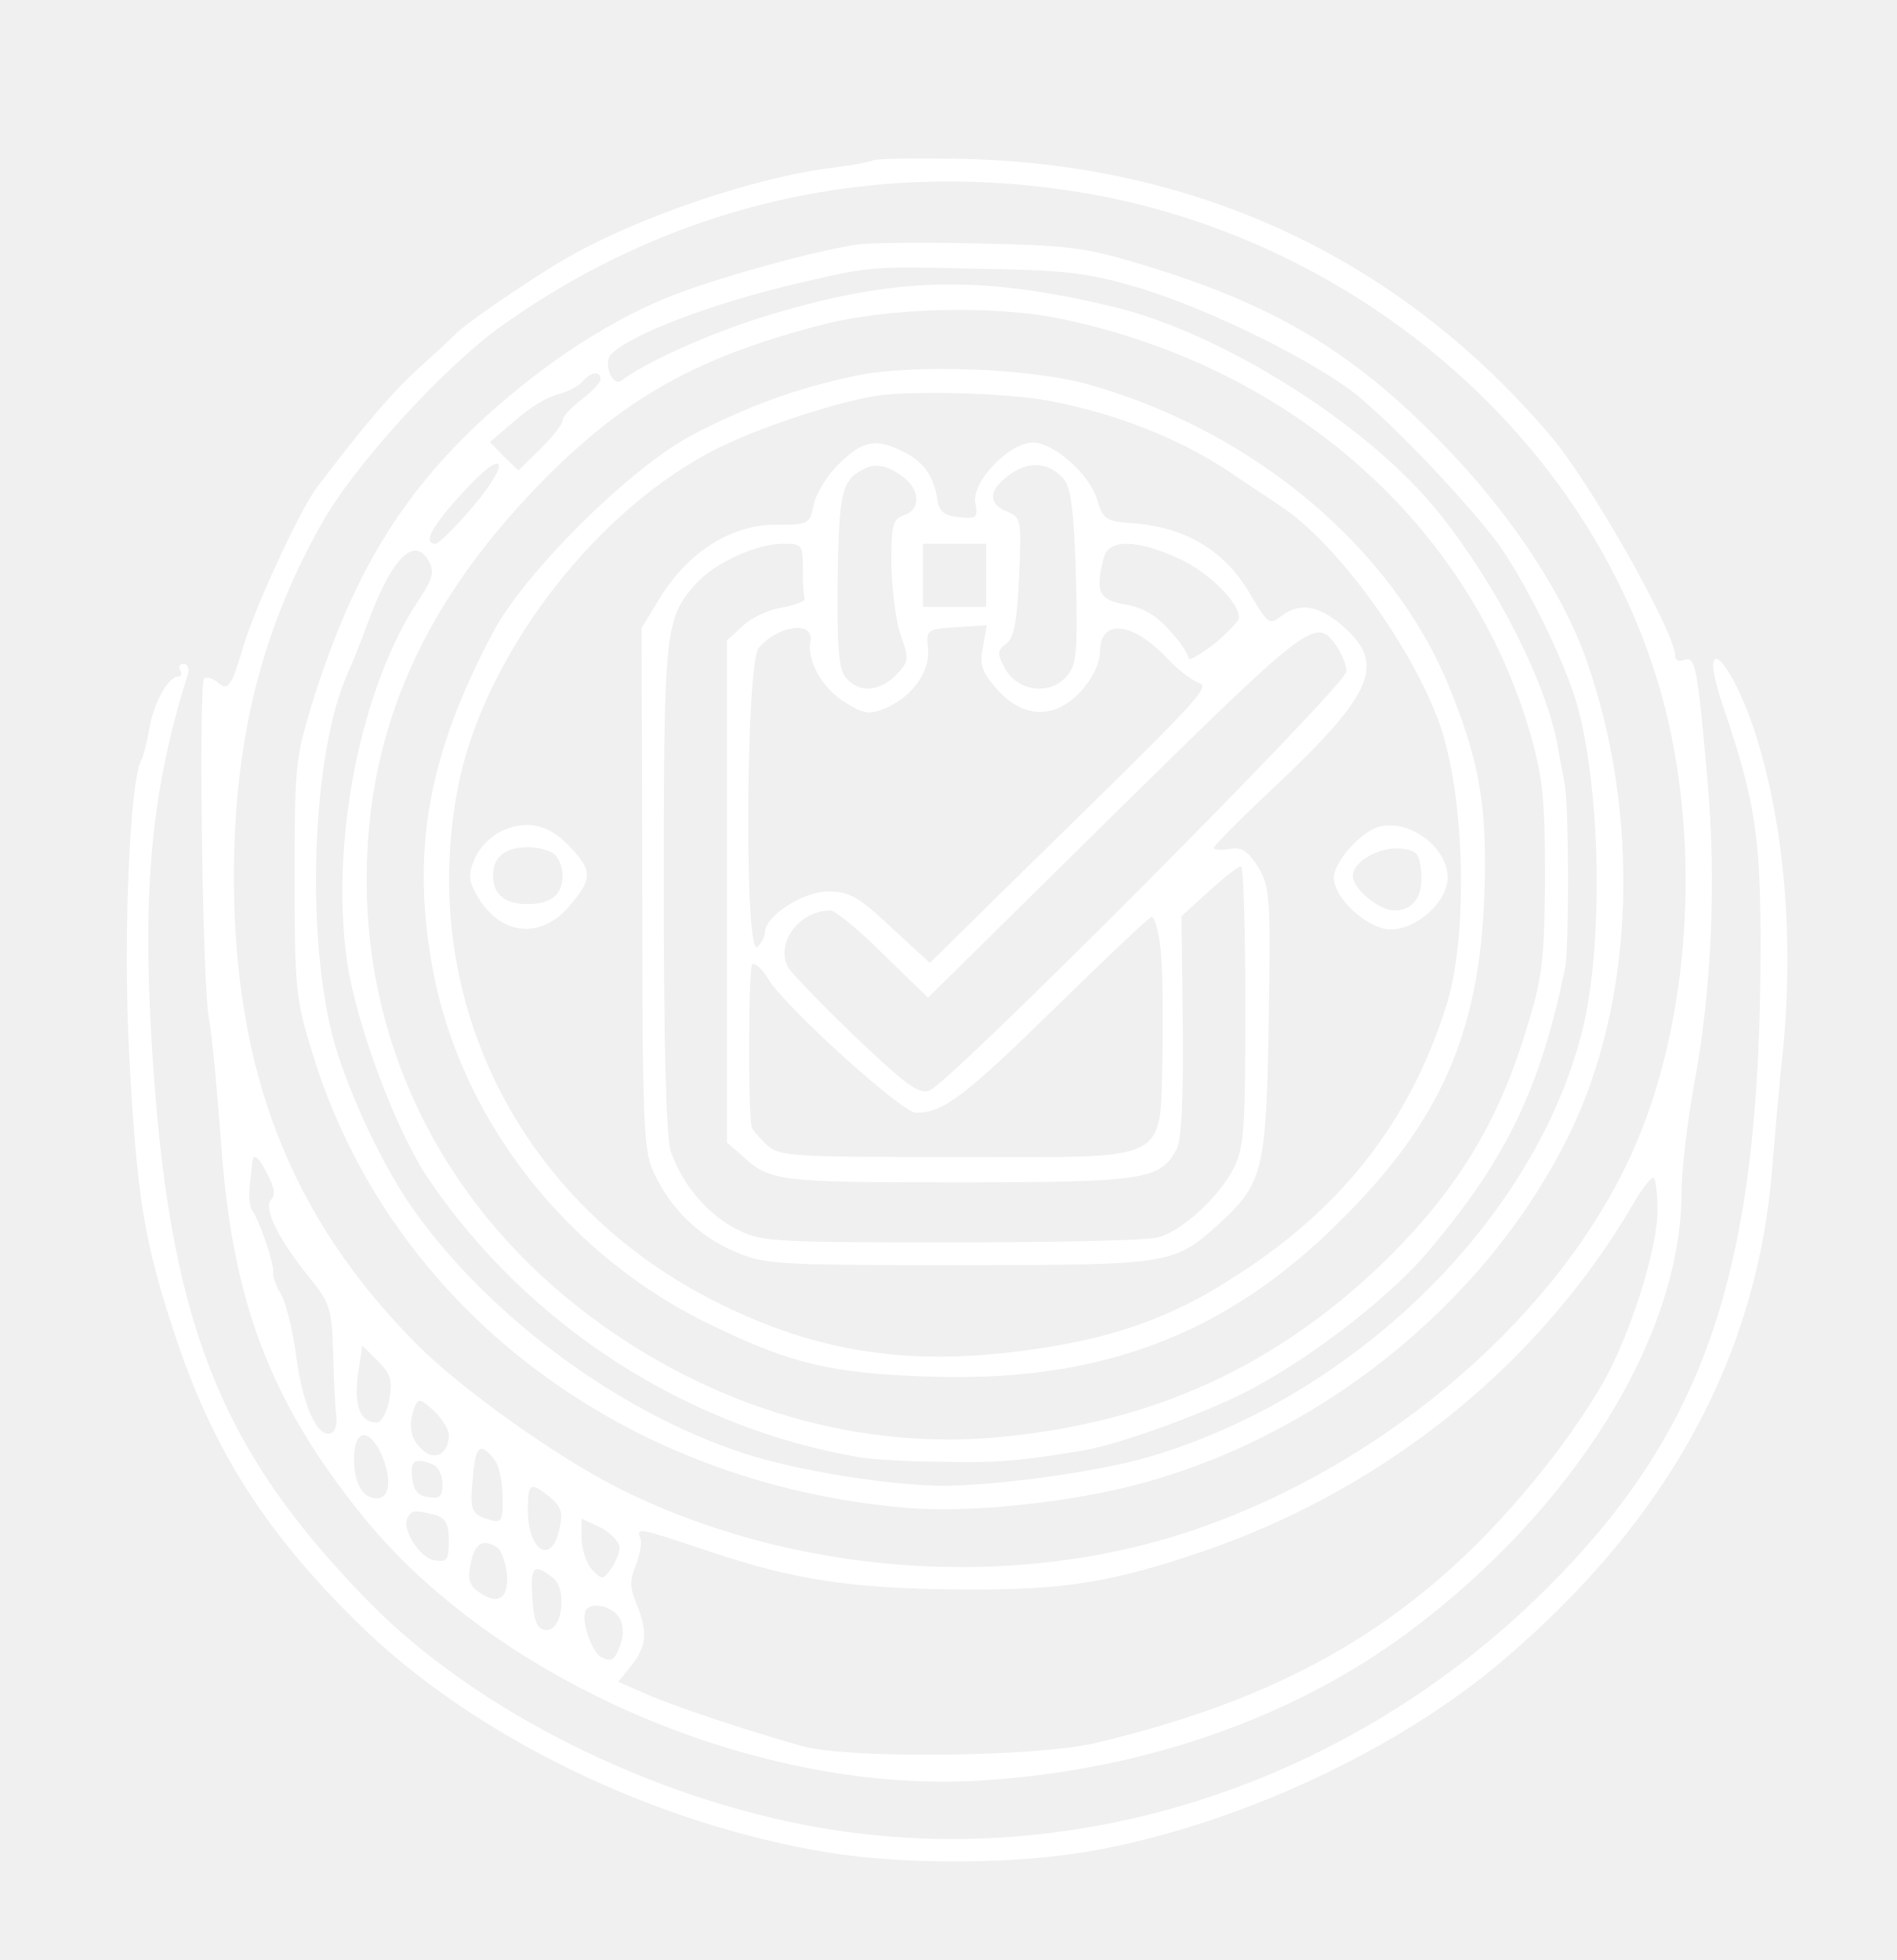
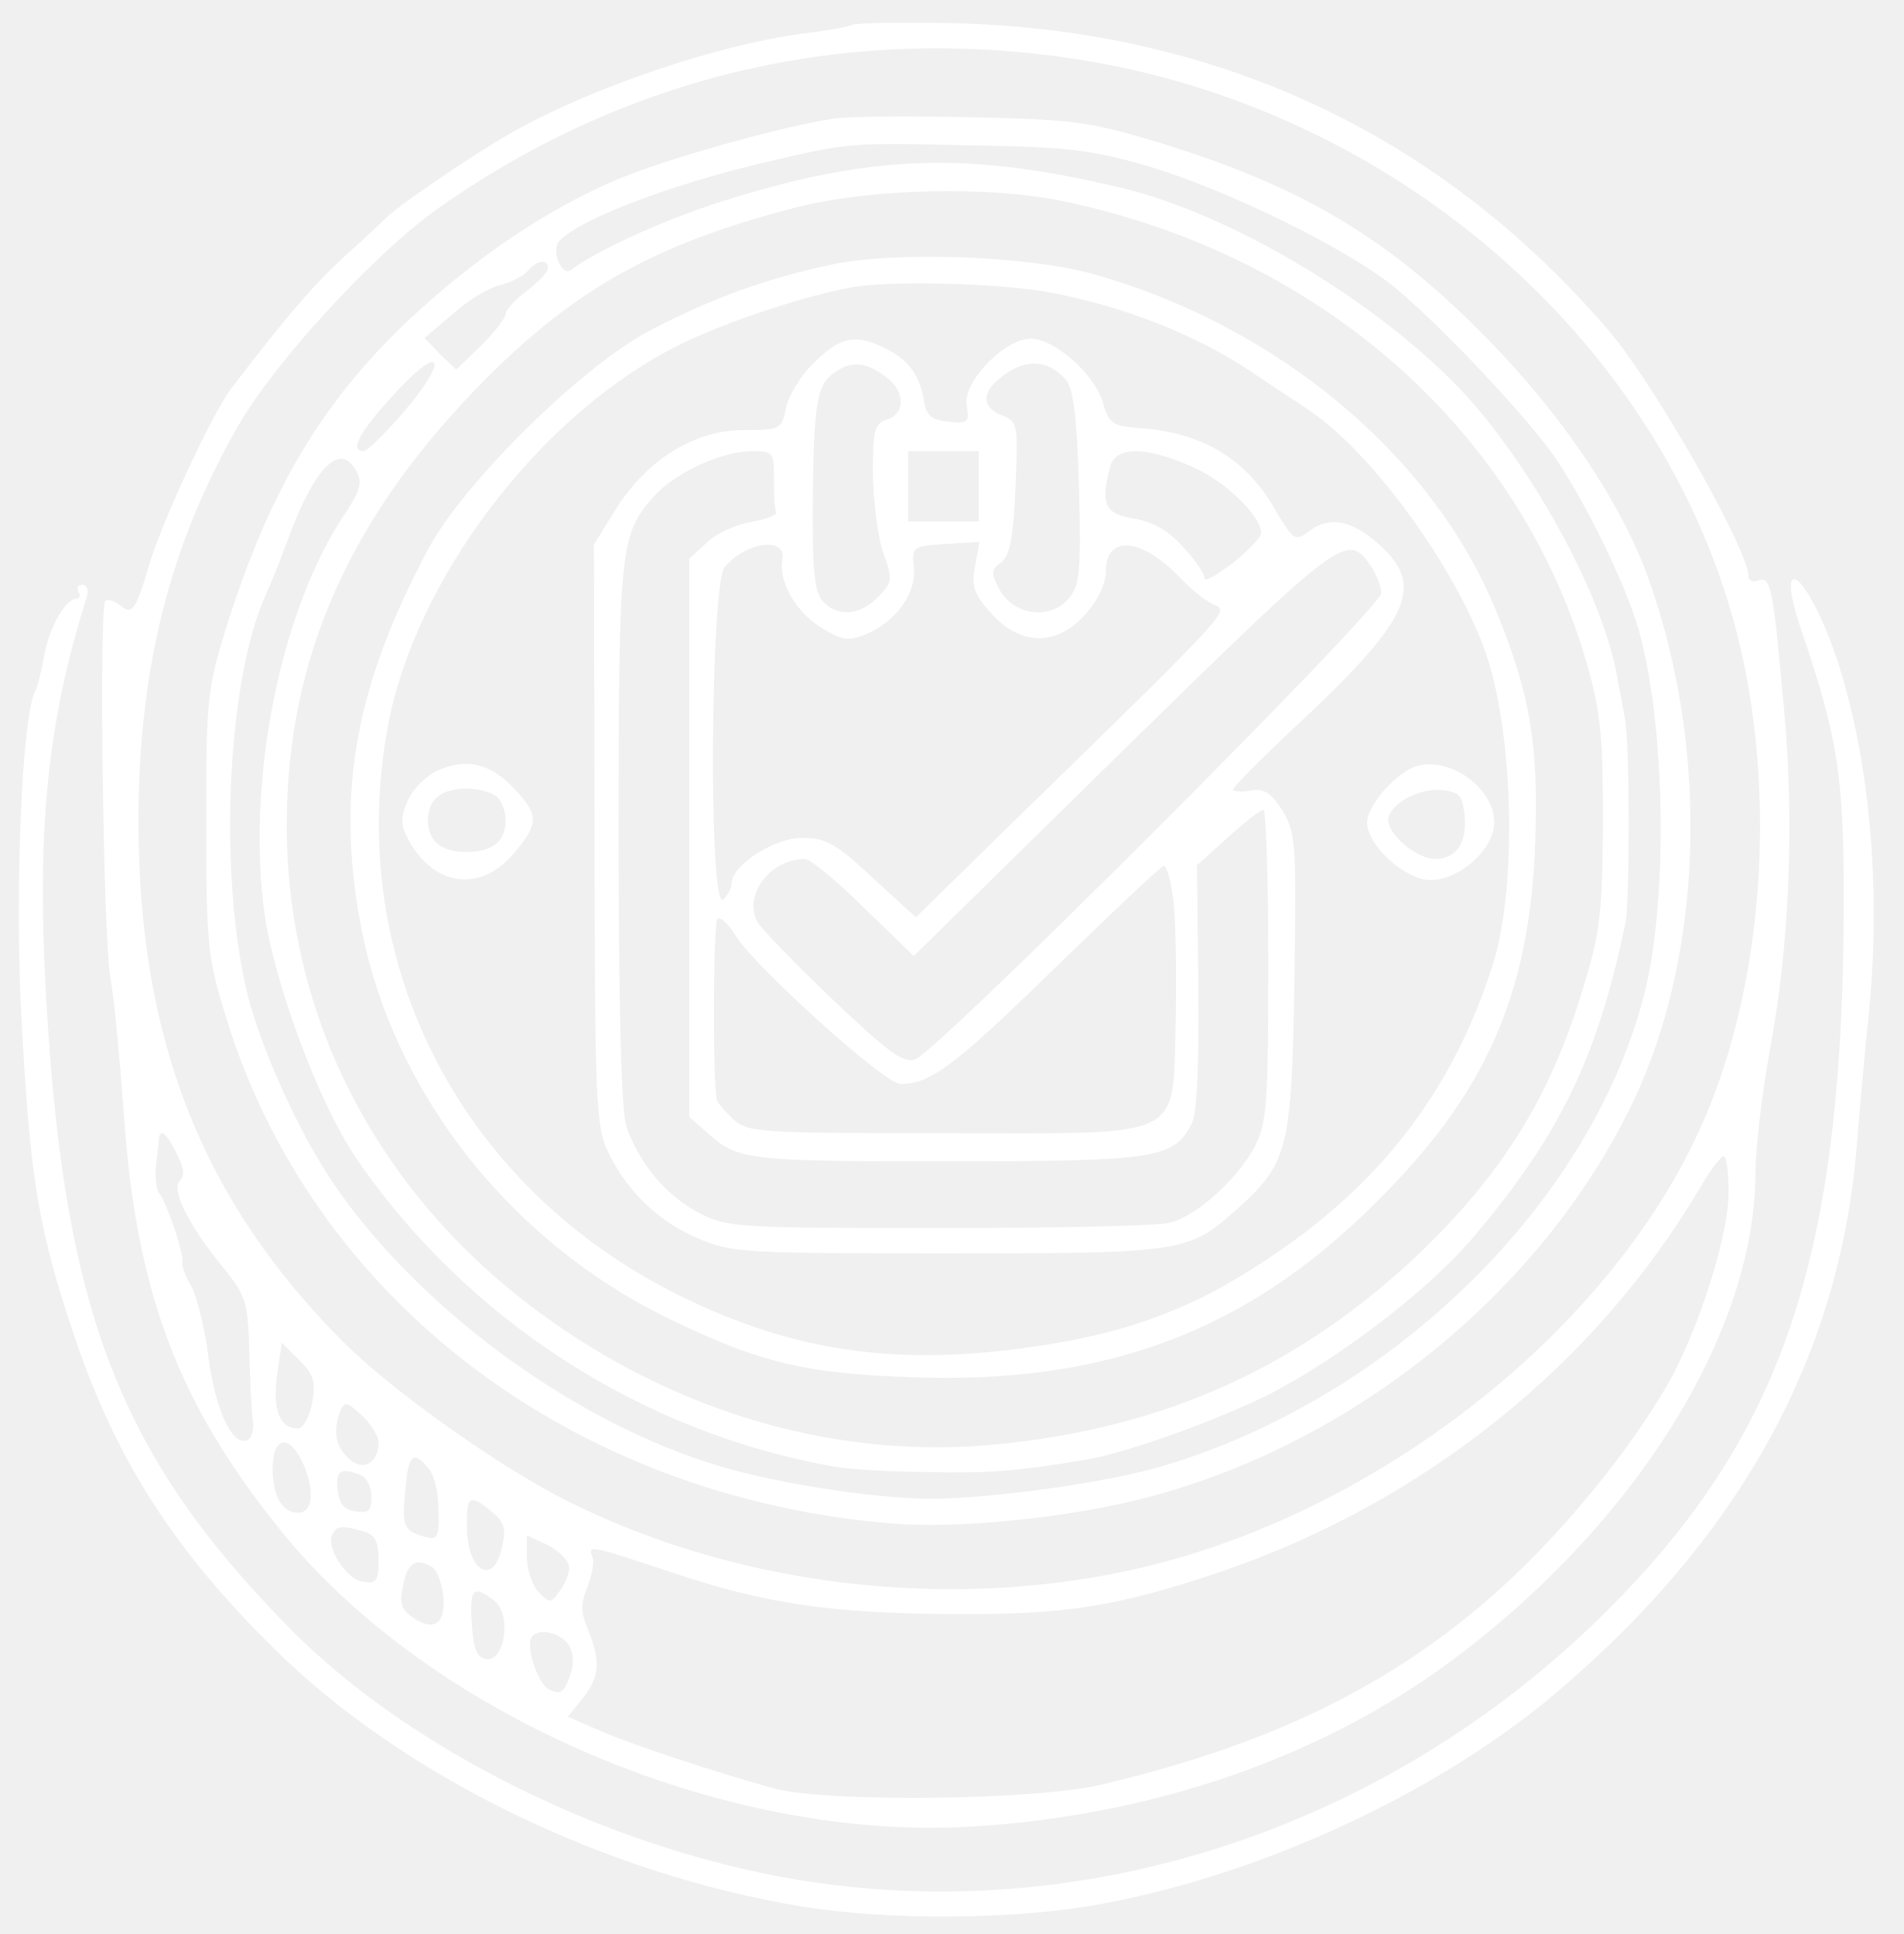
- <svg xmlns="http://www.w3.org/2000/svg" version="1.0" width="300pt" height="310pt" viewBox="0 0 300 310" preserveAspectRatio="xMidYMid meet">
-   <g transform="translate(0,310) scale(0.1,-0.1)" fill="#FFFFFF" stroke="none">
-     <path d="M1380 2846 c-3 -2 -30 -7 -60 -11 -122 -14 -311 -78 -425 -144 -54 -31 -162 -105 -175 -120 -3 -3 -27 -26 -55 -51 -43 -39 -84 -86 -163 -190 -27 -35 -97 -187 -116 -249 -20 -68 -25 -75 -42 -60 -8 6 -17 9 -21 6 -9 -10 -3 -471 7 -535 6 -31 14 -123 20 -204 18 -247 77 -404 223 -585 212 -263 629 -442 981 -419 254 16 489 98 672 233 264 196 434 470 434 698 0 33 9 110 20 171 28 148 35 324 21 480 -16 180 -19 197 -37 190 -8 -3 -14 0 -14 6 0 38 -135 277 -200 352 -241 281 -561 429 -939 435 -70 1 -129 0 -131 -3z m340 -52 c441 -77 810 -405 914 -814 57 -226 38 -500 -50 -698 -114 -259 -389 -497 -693 -601 -288 -99 -638 -73 -914 66 -97 49 -247 156 -317 226 -199 200 -290 430 -290 740 0 217 44 392 140 561 52 92 194 247 284 311 273 194 594 266 926 209z m-1296 -1553 c10 -19 12 -31 5 -38 -13 -13 10 -61 60 -123 33 -41 36 -49 38 -120 1 -41 3 -86 5 -99 2 -13 -2 -26 -9 -28 -21 -7 -44 44 -54 119 -5 40 -16 85 -24 100 -9 15 -14 30 -13 35 3 10 -22 85 -33 98 -4 6 -6 24 -4 40 2 17 4 33 4 38 2 14 11 7 25 -22z m2198 -54 c0 -57 -35 -174 -77 -257 -18 -36 -64 -105 -103 -153 -185 -233 -392 -359 -710 -434 -94 -22 -389 -25 -462 -5 -89 25 -197 61 -244 81 l-48 21 21 26 c24 31 26 52 8 97 -11 26 -11 38 -1 62 6 16 10 35 7 42 -7 18 -4 17 113 -22 131 -44 223 -58 399 -59 159 -1 233 11 380 61 287 99 530 295 678 548 15 26 30 45 33 42 3 -3 6 -25 6 -50z m-2006 -301 c-4 -20 -13 -36 -20 -36 -26 0 -36 26 -30 74 l7 48 25 -25 c21 -21 23 -31 18 -61z m94 -56 c0 -29 -22 -42 -42 -23 -19 17 -23 39 -12 68 6 14 9 13 30 -6 13 -12 24 -30 24 -39z m-105 -34 c15 -37 11 -66 -9 -66 -22 0 -36 24 -36 62 0 49 25 51 45 4z m176 -3 c8 -9 14 -36 14 -60 1 -39 -2 -42 -20 -37 -30 9 -32 15 -27 67 4 50 11 57 33 30z m-97 -9 c9 -3 16 -17 16 -31 0 -20 -4 -24 -22 -21 -17 2 -24 11 -26 31 -3 27 4 32 32 21z m186 -52 c18 -15 21 -24 15 -50 -12 -58 -50 -36 -50 30 0 43 4 45 35 20z m-182 -28 c17 -5 22 -14 22 -41 0 -30 -3 -34 -22 -31 -24 3 -54 51 -43 68 7 12 12 12 43 4z m292 -52 c0 -9 -7 -25 -14 -34 -12 -17 -14 -17 -30 0 -9 10 -16 33 -16 50 l0 30 30 -14 c17 -9 30 -23 30 -32z m-193 0 c6 -4 13 -23 15 -42 3 -39 -15 -50 -46 -27 -14 10 -17 21 -11 45 6 32 19 39 42 24z m87 -47 c25 -19 15 -88 -12 -83 -13 2 -18 16 -20 51 -3 50 2 55 32 32z m106 -64 c7 -13 7 -28 0 -46 -8 -21 -13 -24 -29 -16 -17 10 -34 65 -23 76 12 12 42 3 52 -14z" />
-     <path d="M1355 2713 c-74 -11 -236 -57 -303 -85 -101 -42 -207 -114 -302 -204 -123 -118 -196 -243 -257 -439 -26 -85 -27 -101 -27 -275 0 -173 2 -191 28 -275 122 -401 490 -682 941 -720 92 -8 245 7 356 35 291 74 556 285 688 549 108 214 118 514 28 764 -39 106 -122 230 -227 337 -141 145 -266 219 -475 282 -90 27 -116 30 -260 33 -88 2 -173 1 -190 -2z m439 -66 c115 -33 297 -123 361 -179 70 -60 185 -184 222 -238 44 -66 98 -177 117 -242 39 -136 43 -392 7 -526 -78 -297 -362 -573 -686 -667 -80 -23 -233 -44 -321 -45 -84 0 -236 24 -319 52 -202 66 -413 225 -530 398 -48 72 -100 187 -120 265 -42 170 -30 448 25 570 5 11 19 45 30 75 39 108 76 145 99 101 8 -15 5 -27 -14 -56 -94 -138 -143 -384 -116 -576 15 -100 77 -267 129 -344 157 -231 407 -393 682 -440 19 -3 78 -7 130 -7 85 -2 123 1 224 18 60 10 209 65 273 101 102 56 219 149 275 217 123 146 175 257 214 446 6 34 6 259 -1 290 -2 14 -8 41 -11 60 -19 103 -96 254 -188 369 -110 138 -343 285 -516 326 -214 51 -348 47 -552 -16 -85 -26 -187 -72 -225 -101 -14 -11 -30 29 -16 42 31 31 154 78 283 109 127 30 123 30 295 26 136 -2 173 -6 249 -28z m-112 -52 c364 -77 646 -328 740 -660 19 -67 22 -103 22 -225 -1 -127 -4 -156 -28 -233 -46 -155 -114 -264 -232 -378 -168 -160 -357 -247 -593 -271 -227 -24 -460 43 -656 189 -227 169 -355 418 -355 691 0 240 91 443 285 638 126 126 239 189 430 239 107 29 281 33 387 10z m-732 -95 c0 -5 -13 -19 -30 -32 -16 -12 -30 -27 -30 -33 0 -6 -16 -26 -35 -45 l-35 -34 -23 22 -22 23 40 34 c22 20 52 38 67 41 15 4 33 13 39 20 13 16 29 18 29 4z m-205 -205 c-26 -30 -51 -55 -56 -55 -21 0 -6 28 44 82 67 74 78 50 12 -27z" />
-     <path d="M1350 2505 c-89 -19 -167 -47 -253 -92 -96 -49 -267 -218 -317 -313 -102 -192 -130 -343 -96 -530 44 -242 216 -461 450 -570 119 -57 184 -72 328 -77 275 -11 476 64 658 246 158 156 220 297 228 514 5 140 -7 211 -55 329 -89 220 -308 405 -568 479 -92 27 -285 34 -375 14z m310 -39 c105 -20 205 -59 286 -113 23 -16 60 -40 82 -55 88 -59 205 -220 249 -342 40 -113 46 -331 12 -443 -58 -187 -168 -328 -345 -438 -92 -59 -186 -92 -309 -109 -183 -27 -328 -8 -480 64 -324 151 -496 480 -431 823 39 203 208 429 396 530 61 34 188 77 260 90 56 10 209 6 280 -7z" />
-     <path d="M1327 2366 c-19 -18 -37 -48 -40 -65 -6 -30 -8 -31 -61 -31 -69 0 -137 -43 -181 -114 l-30 -49 1 -411 c0 -364 2 -415 17 -448 26 -58 72 -103 128 -127 48 -21 64 -22 354 -22 337 0 342 1 413 65 70 64 75 84 79 321 3 198 2 212 -17 244 -17 26 -26 32 -46 28 -13 -2 -24 -1 -24 2 0 3 45 49 101 101 152 144 171 190 104 249 -39 34 -69 39 -99 16 -18 -14 -21 -11 -47 33 -41 72 -105 110 -195 115 -34 3 -40 7 -48 35 -11 41 -69 92 -102 92 -38 0 -98 -63 -91 -96 4 -23 2 -25 -26 -22 -23 2 -31 9 -34 26 -5 37 -21 61 -53 77 -44 23 -66 18 -103 -19z m106 -24 c23 -20 22 -49 -3 -57 -18 -6 -20 -15 -20 -78 1 -40 7 -90 15 -112 13 -37 13 -41 -7 -62 -26 -27 -59 -30 -80 -5 -11 13 -14 46 -13 152 2 139 6 159 39 177 22 12 42 7 69 -15z m250 0 c11 -13 16 -51 19 -154 3 -121 1 -140 -15 -158 -26 -30 -76 -24 -97 12 -13 25 -13 29 2 40 12 10 17 35 20 106 4 91 3 94 -19 103 -27 10 -30 30 -5 51 34 30 69 30 95 0z m-413 -142 c0 -22 1 -43 3 -47 1 -4 -15 -10 -36 -14 -20 -3 -49 -16 -62 -29 l-25 -23 0 -397 0 -397 23 -20 c45 -42 57 -43 342 -43 296 0 320 4 346 52 8 14 11 79 10 195 l-2 174 43 39 c24 22 46 39 51 40 4 0 7 -99 7 -220 0 -199 -2 -225 -19 -259 -24 -45 -81 -98 -119 -108 -15 -5 -162 -8 -327 -8 -292 0 -301 1 -342 22 -47 25 -84 71 -102 122 -7 23 -11 157 -11 418 0 412 2 426 53 482 29 31 94 61 135 61 31 0 32 -1 32 -40z m290 -10 l0 -50 -50 0 -50 0 0 50 0 50 50 0 50 0 0 -50z m306 26 c46 -21 94 -69 94 -93 0 -5 -18 -24 -40 -42 -22 -17 -40 -27 -40 -22 0 6 -13 26 -30 44 -21 24 -42 36 -70 41 -42 7 -48 20 -34 74 8 30 53 29 120 -2z m-584 -130 c-6 -31 19 -75 55 -97 29 -18 38 -20 64 -9 42 18 71 58 67 95 -3 29 -2 30 45 33 l48 3 -6 -34 c-6 -29 -2 -40 23 -68 41 -46 92 -47 133 -1 18 20 29 44 29 61 0 53 51 48 105 -9 17 -18 39 -35 49 -39 21 -8 23 -7 -292 -315 l-131 -129 -61 56 c-52 49 -67 57 -100 57 -40 0 -100 -39 -100 -65 0 -7 -6 -17 -12 -23 -21 -16 -18 448 2 473 30 36 88 44 82 11z m833 -9 c8 -12 15 -29 15 -39 0 -21 -629 -653 -660 -663 -17 -6 -38 10 -118 86 -53 51 -101 101 -106 110 -19 39 19 89 68 89 7 0 45 -31 83 -69 l71 -69 297 293 c311 306 317 310 350 262z m-280 -471 c4 -25 5 -102 4 -171 -5 -178 20 -165 -328 -165 -265 0 -278 1 -299 20 -12 12 -23 24 -23 28 -6 29 -5 253 1 257 5 3 17 -9 27 -26 30 -46 210 -209 232 -209 43 0 77 26 219 165 81 79 150 145 154 145 4 0 10 -20 13 -44z" />
-     <path d="M794 1786 c-17 -8 -36 -27 -43 -44 -11 -26 -10 -35 5 -61 36 -60 98 -67 143 -16 38 44 39 57 4 94 -34 37 -68 45 -109 27z m84 -38 c7 -7 12 -21 12 -33 0 -30 -19 -45 -55 -45 -36 0 -55 15 -55 45 0 30 19 45 55 45 17 0 36 -5 43 -12z" />
-     <path d="M2180 1792 c-29 -9 -70 -56 -70 -80 0 -33 54 -82 90 -82 41 0 90 44 90 82 0 49 -63 94 -110 80z m68 -70 c4 -39 -12 -62 -42 -62 -25 0 -66 34 -66 55 0 22 42 46 75 43 26 -3 30 -7 33 -36z" />
-     <path d="M2710 2046 c0 -8 6 -35 14 -58 52 -152 61 -210 61 -383 0 -511 -85 -766 -341 -1020 -308 -305 -737 -446 -1146 -376 -267 46 -547 186 -715 358 -238 243 -317 446 -343 883 -15 246 0 403 57 583 3 9 0 17 -6 17 -7 0 -9 -4 -6 -10 3 -5 2 -10 -3 -10 -16 0 -40 -44 -46 -84 -4 -21 -9 -42 -12 -47 -19 -32 -30 -289 -19 -479 12 -219 24 -290 76 -444 59 -173 140 -300 283 -441 182 -180 467 -319 746 -365 123 -20 304 -19 425 4 227 42 478 159 645 302 262 224 402 483 424 784 3 36 10 119 17 185 17 179 0 362 -47 503 -26 78 -64 136 -64 98z" />
-   </g>
+ <svg xmlns="http://www.w3.org/2000/svg" width="62" height="63" viewBox="0 0 62 63" fill="none">
+   <path d="M27.74 0.817C27.671 0.863 27.05 0.978 26.36 1.069C23.554 1.39 19.207 2.856 16.585 4.367C15.343 5.077 12.859 6.772 12.56 7.116C12.491 7.184 11.939 7.711 11.295 8.284C10.306 9.177 9.363 10.254 7.546 12.636C6.925 13.437 5.315 16.918 4.878 18.338C4.418 19.896 4.303 20.056 3.912 19.713C3.728 19.575 3.521 19.506 3.429 19.575C3.222 19.804 3.36 30.363 3.59 31.828C3.728 32.538 3.912 34.645 4.05 36.501C4.464 42.158 5.821 45.754 9.179 49.899C14.055 55.923 23.646 60.022 31.742 59.495C37.584 59.129 42.989 57.251 47.198 54.159C53.27 49.67 57.18 43.395 57.18 38.173C57.18 37.417 57.387 35.653 57.64 34.256C58.284 30.866 58.445 26.835 58.123 23.263C57.755 19.14 57.686 18.751 57.272 18.911C57.088 18.98 56.95 18.911 56.95 18.773C56.95 17.903 53.845 12.429 52.35 10.712C46.807 4.276 39.447 0.886 30.753 0.749C29.143 0.726 27.786 0.749 27.74 0.817ZM35.56 2.008C45.703 3.772 54.19 11.284 56.582 20.652C57.893 25.828 57.456 32.103 55.432 36.638C52.81 42.57 46.485 48.021 39.493 50.403C32.869 52.67 24.819 52.075 18.471 48.891C16.24 47.769 12.79 45.318 11.18 43.715C6.603 39.135 4.51 33.867 4.51 26.767C4.51 21.797 5.522 17.789 7.73 13.918C8.926 11.811 12.192 8.261 14.262 6.795C20.541 2.352 27.924 0.703 35.56 2.008ZM5.752 37.577C5.982 38.012 6.028 38.287 5.867 38.447C5.568 38.745 6.097 39.844 7.247 41.264C8.006 42.203 8.075 42.387 8.121 44.013C8.144 44.952 8.19 45.983 8.236 46.28C8.282 46.578 8.19 46.876 8.029 46.922C7.546 47.082 7.017 45.914 6.787 44.196C6.672 43.28 6.419 42.249 6.235 41.906C6.028 41.562 5.913 41.219 5.936 41.104C6.005 40.875 5.43 39.157 5.177 38.86C5.085 38.722 5.039 38.31 5.085 37.944C5.131 37.554 5.177 37.188 5.177 37.073C5.223 36.753 5.43 36.913 5.752 37.577ZM56.306 38.814C56.306 40.119 55.501 42.799 54.535 44.7C54.121 45.525 53.063 47.105 52.166 48.204C47.911 53.541 43.15 56.426 35.836 58.144C33.674 58.648 26.889 58.717 25.21 58.259C23.163 57.686 20.679 56.862 19.598 56.404L18.494 55.923L18.977 55.327C19.529 54.617 19.575 54.136 19.161 53.105C18.908 52.51 18.908 52.235 19.138 51.685C19.276 51.319 19.368 50.884 19.299 50.724C19.138 50.311 19.207 50.334 21.898 51.227C24.911 52.235 27.027 52.556 31.075 52.579C34.732 52.602 36.434 52.327 39.815 51.182C46.416 48.914 52.005 44.425 55.409 38.631C55.754 38.035 56.099 37.6 56.168 37.669C56.237 37.737 56.306 38.241 56.306 38.814ZM10.168 45.708C10.076 46.166 9.869 46.532 9.708 46.532C9.11 46.532 8.88 45.937 9.018 44.837L9.179 43.738L9.754 44.311C10.237 44.792 10.283 45.021 10.168 45.708ZM12.33 46.99C12.33 47.654 11.824 47.952 11.364 47.517C10.927 47.128 10.835 46.624 11.088 45.96C11.226 45.639 11.295 45.662 11.778 46.097C12.077 46.372 12.33 46.784 12.33 46.99ZM9.915 47.769C10.26 48.616 10.168 49.281 9.708 49.281C9.202 49.281 8.88 48.731 8.88 47.861C8.88 46.738 9.455 46.693 9.915 47.769ZM13.963 47.838C14.147 48.044 14.285 48.662 14.285 49.212C14.308 50.105 14.239 50.174 13.825 50.059C13.135 49.853 13.089 49.716 13.204 48.525C13.296 47.38 13.457 47.219 13.963 47.838ZM11.732 48.044C11.939 48.113 12.1 48.433 12.1 48.754C12.1 49.212 12.008 49.303 11.594 49.235C11.203 49.189 11.042 48.983 10.996 48.525C10.927 47.906 11.088 47.792 11.732 48.044ZM16.01 49.235C16.424 49.578 16.493 49.785 16.355 50.38C16.079 51.708 15.205 51.205 15.205 49.693C15.205 48.708 15.297 48.662 16.01 49.235ZM11.824 49.876C12.215 49.991 12.33 50.197 12.33 50.815C12.33 51.502 12.261 51.594 11.824 51.525C11.272 51.456 10.582 50.357 10.835 49.968C10.996 49.693 11.111 49.693 11.824 49.876ZM18.54 51.067C18.54 51.273 18.379 51.64 18.218 51.846C17.942 52.235 17.896 52.235 17.528 51.846C17.321 51.617 17.16 51.09 17.16 50.701V50.014L17.85 50.334C18.241 50.54 18.54 50.861 18.54 51.067ZM14.101 51.067C14.239 51.159 14.4 51.594 14.446 52.029C14.515 52.922 14.101 53.174 13.388 52.647C13.066 52.418 12.997 52.166 13.135 51.617C13.273 50.884 13.572 50.724 14.101 51.067ZM16.102 52.144C16.677 52.579 16.447 54.159 15.826 54.044C15.527 53.999 15.412 53.678 15.366 52.876C15.297 51.731 15.412 51.617 16.102 52.144ZM18.54 53.609C18.701 53.907 18.701 54.251 18.54 54.663C18.356 55.144 18.241 55.213 17.873 55.029C17.482 54.8 17.091 53.541 17.344 53.289C17.62 53.014 18.31 53.22 18.54 53.609Z" fill="#FFFFFF" />
+   <path d="M27.165 3.864C25.463 4.115 21.737 5.169 20.196 5.81C17.873 6.772 15.435 8.421 13.25 10.483C10.421 13.185 8.742 16.048 7.339 20.537C6.741 22.484 6.718 22.85 6.718 26.835C6.718 30.798 6.764 31.21 7.362 33.134C10.168 42.318 18.632 48.754 29.005 49.624C31.121 49.807 34.64 49.464 37.193 48.823C43.886 47.128 49.981 42.295 53.017 36.249C55.501 31.347 55.731 24.477 53.661 18.751C52.764 16.323 50.855 13.483 48.44 11.032C45.197 7.711 42.322 6.016 37.515 4.574C35.445 3.955 34.847 3.886 31.535 3.818C29.511 3.772 27.556 3.795 27.165 3.864ZM37.262 5.375C39.907 6.131 44.093 8.192 45.565 9.475C47.175 10.849 49.82 13.689 50.671 14.926C51.683 16.437 52.925 18.98 53.362 20.468C54.259 23.583 54.351 29.447 53.523 32.516C51.729 39.318 45.197 45.639 37.745 47.792C35.905 48.319 32.386 48.8 30.362 48.823C28.43 48.823 24.934 48.273 23.025 47.632C18.379 46.12 13.526 42.478 10.835 38.516C9.731 36.867 8.535 34.233 8.075 32.447C7.109 28.553 7.385 22.186 8.65 19.392C8.765 19.14 9.087 18.361 9.34 17.674C10.237 15.201 11.088 14.353 11.617 15.361C11.801 15.704 11.732 15.979 11.295 16.644C9.133 19.804 8.006 25.438 8.627 29.836C8.972 32.126 10.398 35.951 11.594 37.715C15.205 43.005 20.955 46.715 27.28 47.792C27.717 47.861 29.074 47.952 30.27 47.952C32.225 47.998 33.099 47.929 35.422 47.54C36.802 47.311 40.229 46.051 41.701 45.227C44.047 43.944 46.738 41.814 48.026 40.257C50.855 36.913 52.051 34.371 52.948 30.042C53.086 29.263 53.086 24.11 52.925 23.4C52.879 23.079 52.741 22.461 52.672 22.026C52.235 19.667 50.464 16.208 48.348 13.575C45.818 10.414 40.459 7.047 36.48 6.108C31.558 4.94 28.476 5.032 23.784 6.475C21.829 7.07 19.483 8.124 18.609 8.788C18.287 9.04 17.919 8.124 18.241 7.826C18.954 7.116 21.783 6.039 24.75 5.329C27.671 4.642 27.579 4.642 31.535 4.734C34.663 4.78 35.514 4.871 37.262 5.375ZM34.686 6.566C43.058 8.33 49.544 14.078 51.706 21.682C52.143 23.217 52.212 24.041 52.212 26.835C52.189 29.744 52.12 30.408 51.568 32.172C50.51 35.722 48.946 38.218 46.232 40.829C42.368 44.494 38.021 46.486 32.593 47.036C27.372 47.586 22.013 46.051 17.505 42.707C12.284 38.837 9.34 33.134 9.34 26.881C9.34 21.384 11.433 16.735 15.895 12.269C18.793 9.383 21.392 7.94 25.785 6.795C28.246 6.131 32.248 6.039 34.686 6.566ZM17.85 8.742C17.85 8.856 17.551 9.177 17.16 9.475C16.792 9.75 16.47 10.093 16.47 10.231C16.47 10.368 16.102 10.826 15.665 11.261L14.86 12.04L14.331 11.536L13.825 11.009L14.745 10.231C15.251 9.773 15.941 9.36 16.286 9.292C16.631 9.2 17.045 8.994 17.183 8.834C17.482 8.467 17.85 8.421 17.85 8.742ZM13.135 13.437C12.537 14.124 11.962 14.697 11.847 14.697C11.364 14.697 11.709 14.056 12.859 12.819C14.4 11.124 14.653 11.674 13.135 13.437Z" fill="#FFFFFF" />
+   <path d="M27.05 8.627C25.003 9.063 23.209 9.704 21.231 10.735C19.023 11.857 15.09 15.727 13.94 17.903C11.594 22.301 10.95 25.759 11.732 30.042C12.744 35.584 16.7 40.6 22.082 43.097C24.819 44.402 26.314 44.746 29.626 44.86C35.951 45.112 40.574 43.395 44.76 39.226C48.394 35.653 49.82 32.424 50.004 27.454C50.119 24.247 49.843 22.621 48.739 19.919C46.692 14.88 41.655 10.643 35.675 8.948C33.559 8.33 29.12 8.169 27.05 8.627ZM34.18 9.521C36.595 9.979 38.895 10.872 40.758 12.109C41.287 12.475 42.138 13.025 42.644 13.368C44.668 14.72 47.359 18.407 48.371 21.201C49.291 23.789 49.429 28.782 48.647 31.347C47.313 35.63 44.783 38.86 40.712 41.379C38.596 42.73 36.434 43.486 33.605 43.876C29.396 44.494 26.061 44.059 22.565 42.41C15.113 38.951 11.157 31.416 12.652 23.56C13.549 18.911 17.436 13.735 21.76 11.422C23.163 10.643 26.084 9.658 27.74 9.36C29.028 9.131 32.547 9.223 34.18 9.521Z" fill="#FFFFFF" />
+   <path d="M26.521 11.811C26.084 12.223 25.67 12.91 25.601 13.3C25.463 13.987 25.417 14.01 24.198 14.01C22.611 14.01 21.047 14.995 20.035 16.621L19.345 17.743L19.368 27.156C19.368 35.493 19.414 36.661 19.759 37.417C20.357 38.745 21.415 39.776 22.703 40.325C23.807 40.806 24.175 40.829 30.845 40.829C38.596 40.829 38.711 40.806 40.344 39.341C41.954 37.875 42.069 37.417 42.161 31.989C42.23 27.454 42.207 27.133 41.77 26.4C41.379 25.805 41.172 25.667 40.712 25.759C40.413 25.805 40.16 25.782 40.16 25.713C40.16 25.645 41.195 24.591 42.483 23.4C45.979 20.102 46.416 19.048 44.875 17.697C43.978 16.918 43.288 16.804 42.598 17.331C42.184 17.651 42.115 17.583 41.517 16.575C40.574 14.926 39.102 14.056 37.032 13.941C36.25 13.872 36.112 13.781 35.928 13.139C35.675 12.2 34.341 11.032 33.582 11.032C32.708 11.032 31.328 12.475 31.489 13.231C31.581 13.758 31.535 13.803 30.891 13.735C30.362 13.689 30.178 13.529 30.109 13.139C29.994 12.292 29.626 11.742 28.89 11.376C27.878 10.849 27.372 10.963 26.521 11.811ZM28.959 12.361C29.488 12.819 29.465 13.483 28.89 13.666C28.476 13.803 28.43 14.01 28.43 15.453C28.453 16.369 28.591 17.514 28.775 18.018C29.074 18.865 29.074 18.957 28.614 19.438C28.016 20.056 27.257 20.125 26.774 19.552C26.521 19.255 26.452 18.499 26.475 16.071C26.521 12.887 26.613 12.429 27.372 12.017C27.878 11.742 28.338 11.857 28.959 12.361ZM34.709 12.361C34.962 12.658 35.077 13.529 35.146 15.888C35.215 18.659 35.169 19.094 34.801 19.506C34.203 20.194 33.053 20.056 32.57 19.232C32.271 18.659 32.271 18.567 32.616 18.316C32.892 18.086 33.007 17.514 33.076 15.888C33.168 13.803 33.145 13.735 32.639 13.529C32.018 13.3 31.949 12.842 32.524 12.361C33.306 11.674 34.111 11.674 34.709 12.361ZM25.21 15.613C25.21 16.117 25.233 16.598 25.279 16.689C25.302 16.781 24.934 16.918 24.451 17.01C23.991 17.079 23.324 17.376 23.025 17.674L22.45 18.201V27.294V36.386L22.979 36.844C24.014 37.806 24.29 37.829 30.845 37.829C37.653 37.829 38.205 37.737 38.803 36.638C38.987 36.317 39.056 34.829 39.033 32.172L38.987 28.187L39.976 27.294C40.528 26.79 41.034 26.4 41.149 26.377C41.241 26.377 41.31 28.645 41.31 31.416C41.31 35.974 41.264 36.569 40.873 37.348C40.321 38.379 39.01 39.593 38.136 39.822C37.791 39.936 34.41 40.005 30.615 40.005C23.899 40.005 23.692 39.982 22.749 39.501C21.668 38.928 20.817 37.875 20.403 36.707C20.242 36.18 20.15 33.111 20.15 27.133C20.15 17.697 20.196 17.376 21.369 16.094C22.036 15.384 23.531 14.697 24.474 14.697C25.187 14.697 25.21 14.72 25.21 15.613ZM31.88 15.842V16.987H30.73H29.58V15.842V14.697H30.73H31.88V15.842ZM38.918 15.246C39.976 15.727 41.08 16.827 41.08 17.376C41.08 17.491 40.666 17.926 40.16 18.338C39.654 18.728 39.24 18.957 39.24 18.842C39.24 18.705 38.941 18.247 38.55 17.834C38.067 17.285 37.584 17.01 36.94 16.895C35.974 16.735 35.836 16.437 36.158 15.201C36.342 14.514 37.377 14.536 38.918 15.246ZM25.486 18.224C25.348 18.934 25.923 19.942 26.751 20.445C27.418 20.858 27.625 20.904 28.223 20.652C29.189 20.239 29.856 19.323 29.764 18.476C29.695 17.812 29.718 17.789 30.799 17.72L31.903 17.651L31.765 18.43C31.627 19.094 31.719 19.346 32.294 19.987C33.237 21.041 34.41 21.064 35.353 20.01C35.767 19.552 36.02 19.003 36.02 18.613C36.02 17.399 37.193 17.514 38.435 18.819C38.826 19.232 39.332 19.621 39.562 19.713C40.045 19.896 40.091 19.873 32.846 26.927L29.833 29.882L28.43 28.599C27.234 27.477 26.889 27.294 26.13 27.294C25.21 27.294 23.83 28.187 23.83 28.782C23.83 28.943 23.692 29.172 23.554 29.309C23.071 29.675 23.14 19.048 23.6 18.476C24.29 17.651 25.624 17.468 25.486 18.224ZM44.645 18.43C44.829 18.705 44.99 19.094 44.99 19.323C44.99 19.804 30.523 34.279 29.81 34.508C29.419 34.645 28.936 34.279 27.096 32.538C25.877 31.37 24.773 30.225 24.658 30.019C24.221 29.126 25.095 27.981 26.222 27.981C26.383 27.981 27.257 28.691 28.131 29.561L29.764 31.141L36.595 24.431C43.748 17.422 43.886 17.331 44.645 18.43ZM38.205 29.217C38.297 29.79 38.32 31.553 38.297 33.134C38.182 37.211 38.757 36.913 30.753 36.913C24.658 36.913 24.359 36.89 23.876 36.455C23.6 36.18 23.347 35.905 23.347 35.813C23.209 35.149 23.232 30.019 23.37 29.927C23.485 29.859 23.761 30.134 23.991 30.523C24.681 31.576 28.821 35.31 29.327 35.31C30.316 35.31 31.098 34.714 34.364 31.531C36.227 29.721 37.814 28.21 37.906 28.21C37.998 28.21 38.136 28.668 38.205 29.217Z" fill="#FFFFFF" />
+   <path d="M14.262 25.095C13.871 25.278 13.434 25.713 13.273 26.103C13.02 26.698 13.043 26.904 13.388 27.5C14.216 28.874 15.642 29.034 16.677 27.866C17.551 26.858 17.574 26.561 16.769 25.713C15.987 24.866 15.205 24.683 14.262 25.095ZM16.194 25.965C16.355 26.125 16.47 26.446 16.47 26.721C16.47 27.408 16.033 27.752 15.205 27.752C14.377 27.752 13.94 27.408 13.94 26.721C13.94 26.034 14.377 25.69 15.205 25.69C15.596 25.69 16.033 25.805 16.194 25.965Z" fill="#FFFFFF" />
+   <path d="M46.14 24.957C45.473 25.163 44.53 26.24 44.53 26.79C44.53 27.546 45.772 28.668 46.6 28.668C47.543 28.668 48.67 27.66 48.67 26.79C48.67 25.667 47.221 24.637 46.14 24.957ZM47.704 26.561C47.796 27.454 47.428 27.981 46.738 27.981C46.163 27.981 45.22 27.202 45.22 26.721C45.22 26.217 46.186 25.667 46.945 25.736C47.543 25.805 47.635 25.896 47.704 26.561Z" fill="#FFFFFF" />
+   <path d="M58.33 19.14C58.33 19.323 58.468 19.942 58.652 20.468C59.848 23.95 60.055 25.278 60.055 29.24C60.055 40.944 58.1 46.784 52.212 52.602C45.128 59.587 35.261 62.816 25.854 61.213C19.713 60.16 13.273 56.953 9.409 53.014C3.935 47.448 2.118 42.799 1.52 32.79C1.175 27.156 1.52 23.56 2.831 19.438C2.9 19.232 2.831 19.048 2.693 19.048C2.532 19.048 2.486 19.14 2.555 19.277C2.624 19.392 2.601 19.506 2.486 19.506C2.118 19.506 1.566 20.514 1.428 21.43C1.336 21.911 1.221 22.392 1.152 22.507C0.715 23.24 0.462 29.126 0.715 33.477C0.991 38.493 1.267 40.119 2.463 43.647C3.82 47.609 5.683 50.517 8.972 53.747C13.158 57.869 19.713 61.053 26.13 62.106C28.959 62.565 33.122 62.542 35.905 62.015C41.126 61.053 46.899 58.373 50.74 55.098C56.766 49.968 59.986 44.036 60.492 37.142C60.561 36.317 60.722 34.416 60.883 32.905C61.274 28.805 60.883 24.614 59.802 21.384C59.204 19.598 58.33 18.27 58.33 19.14Z" fill="#FFFFFF" />
</svg>
